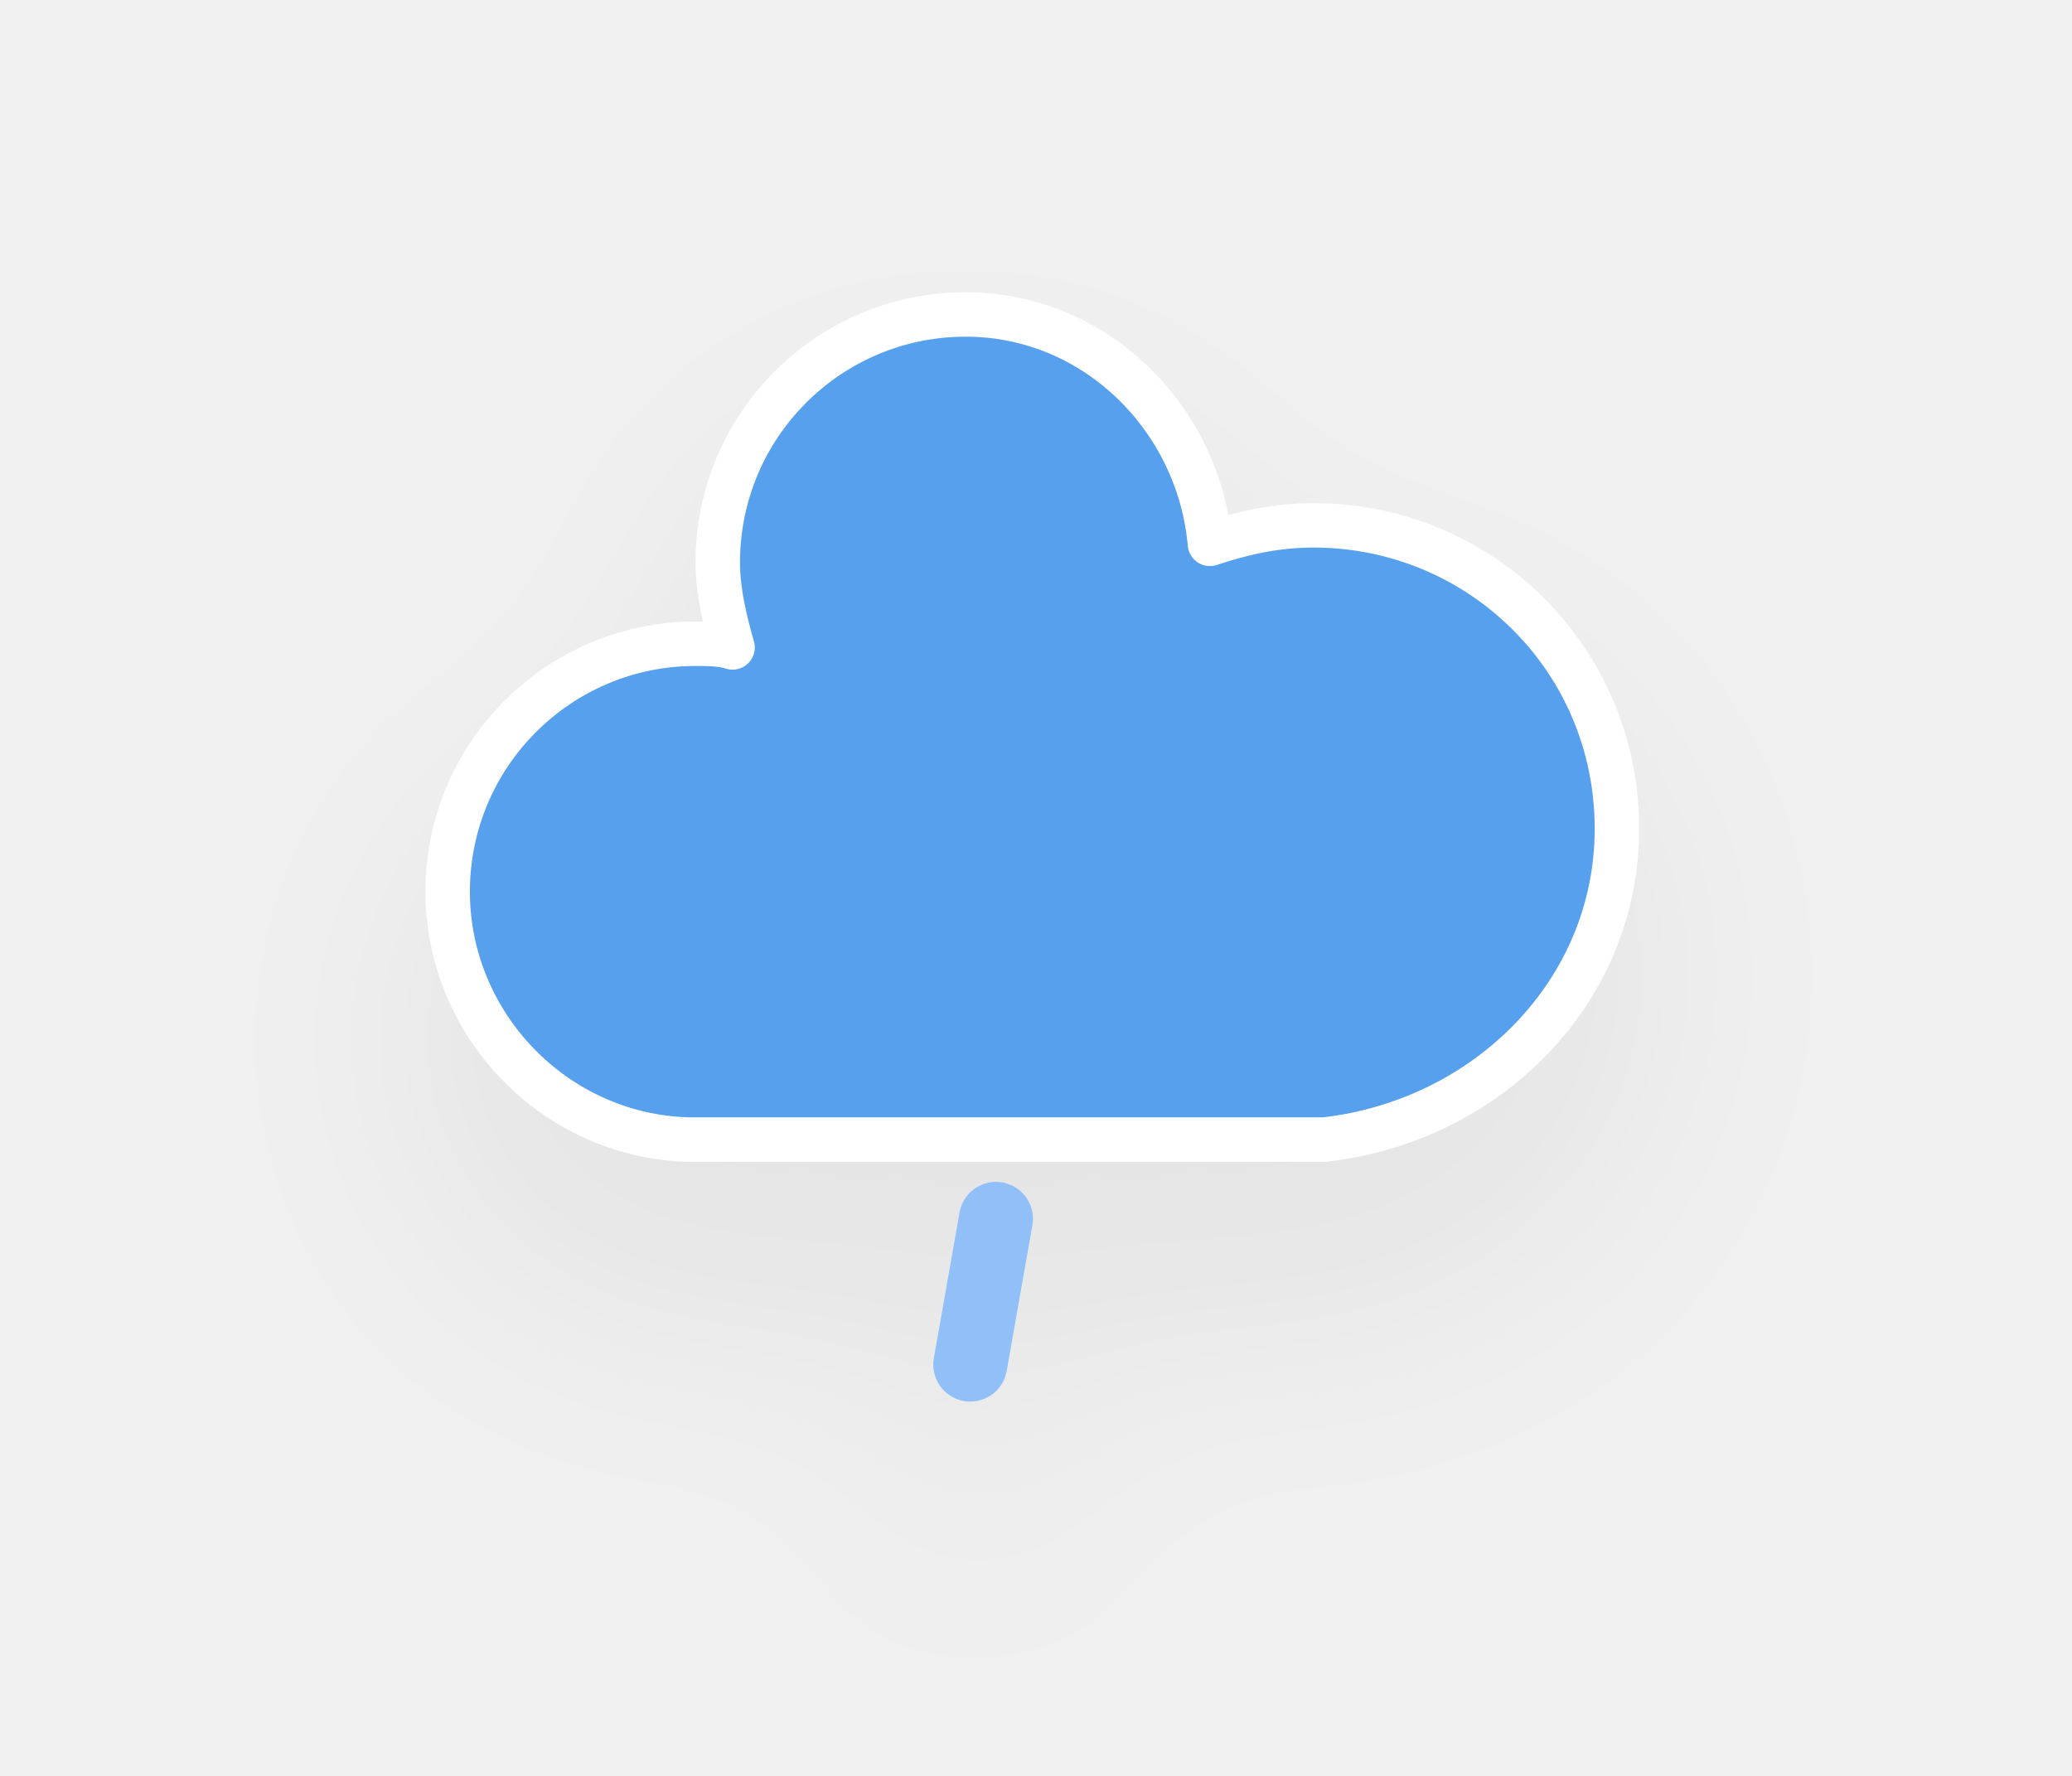
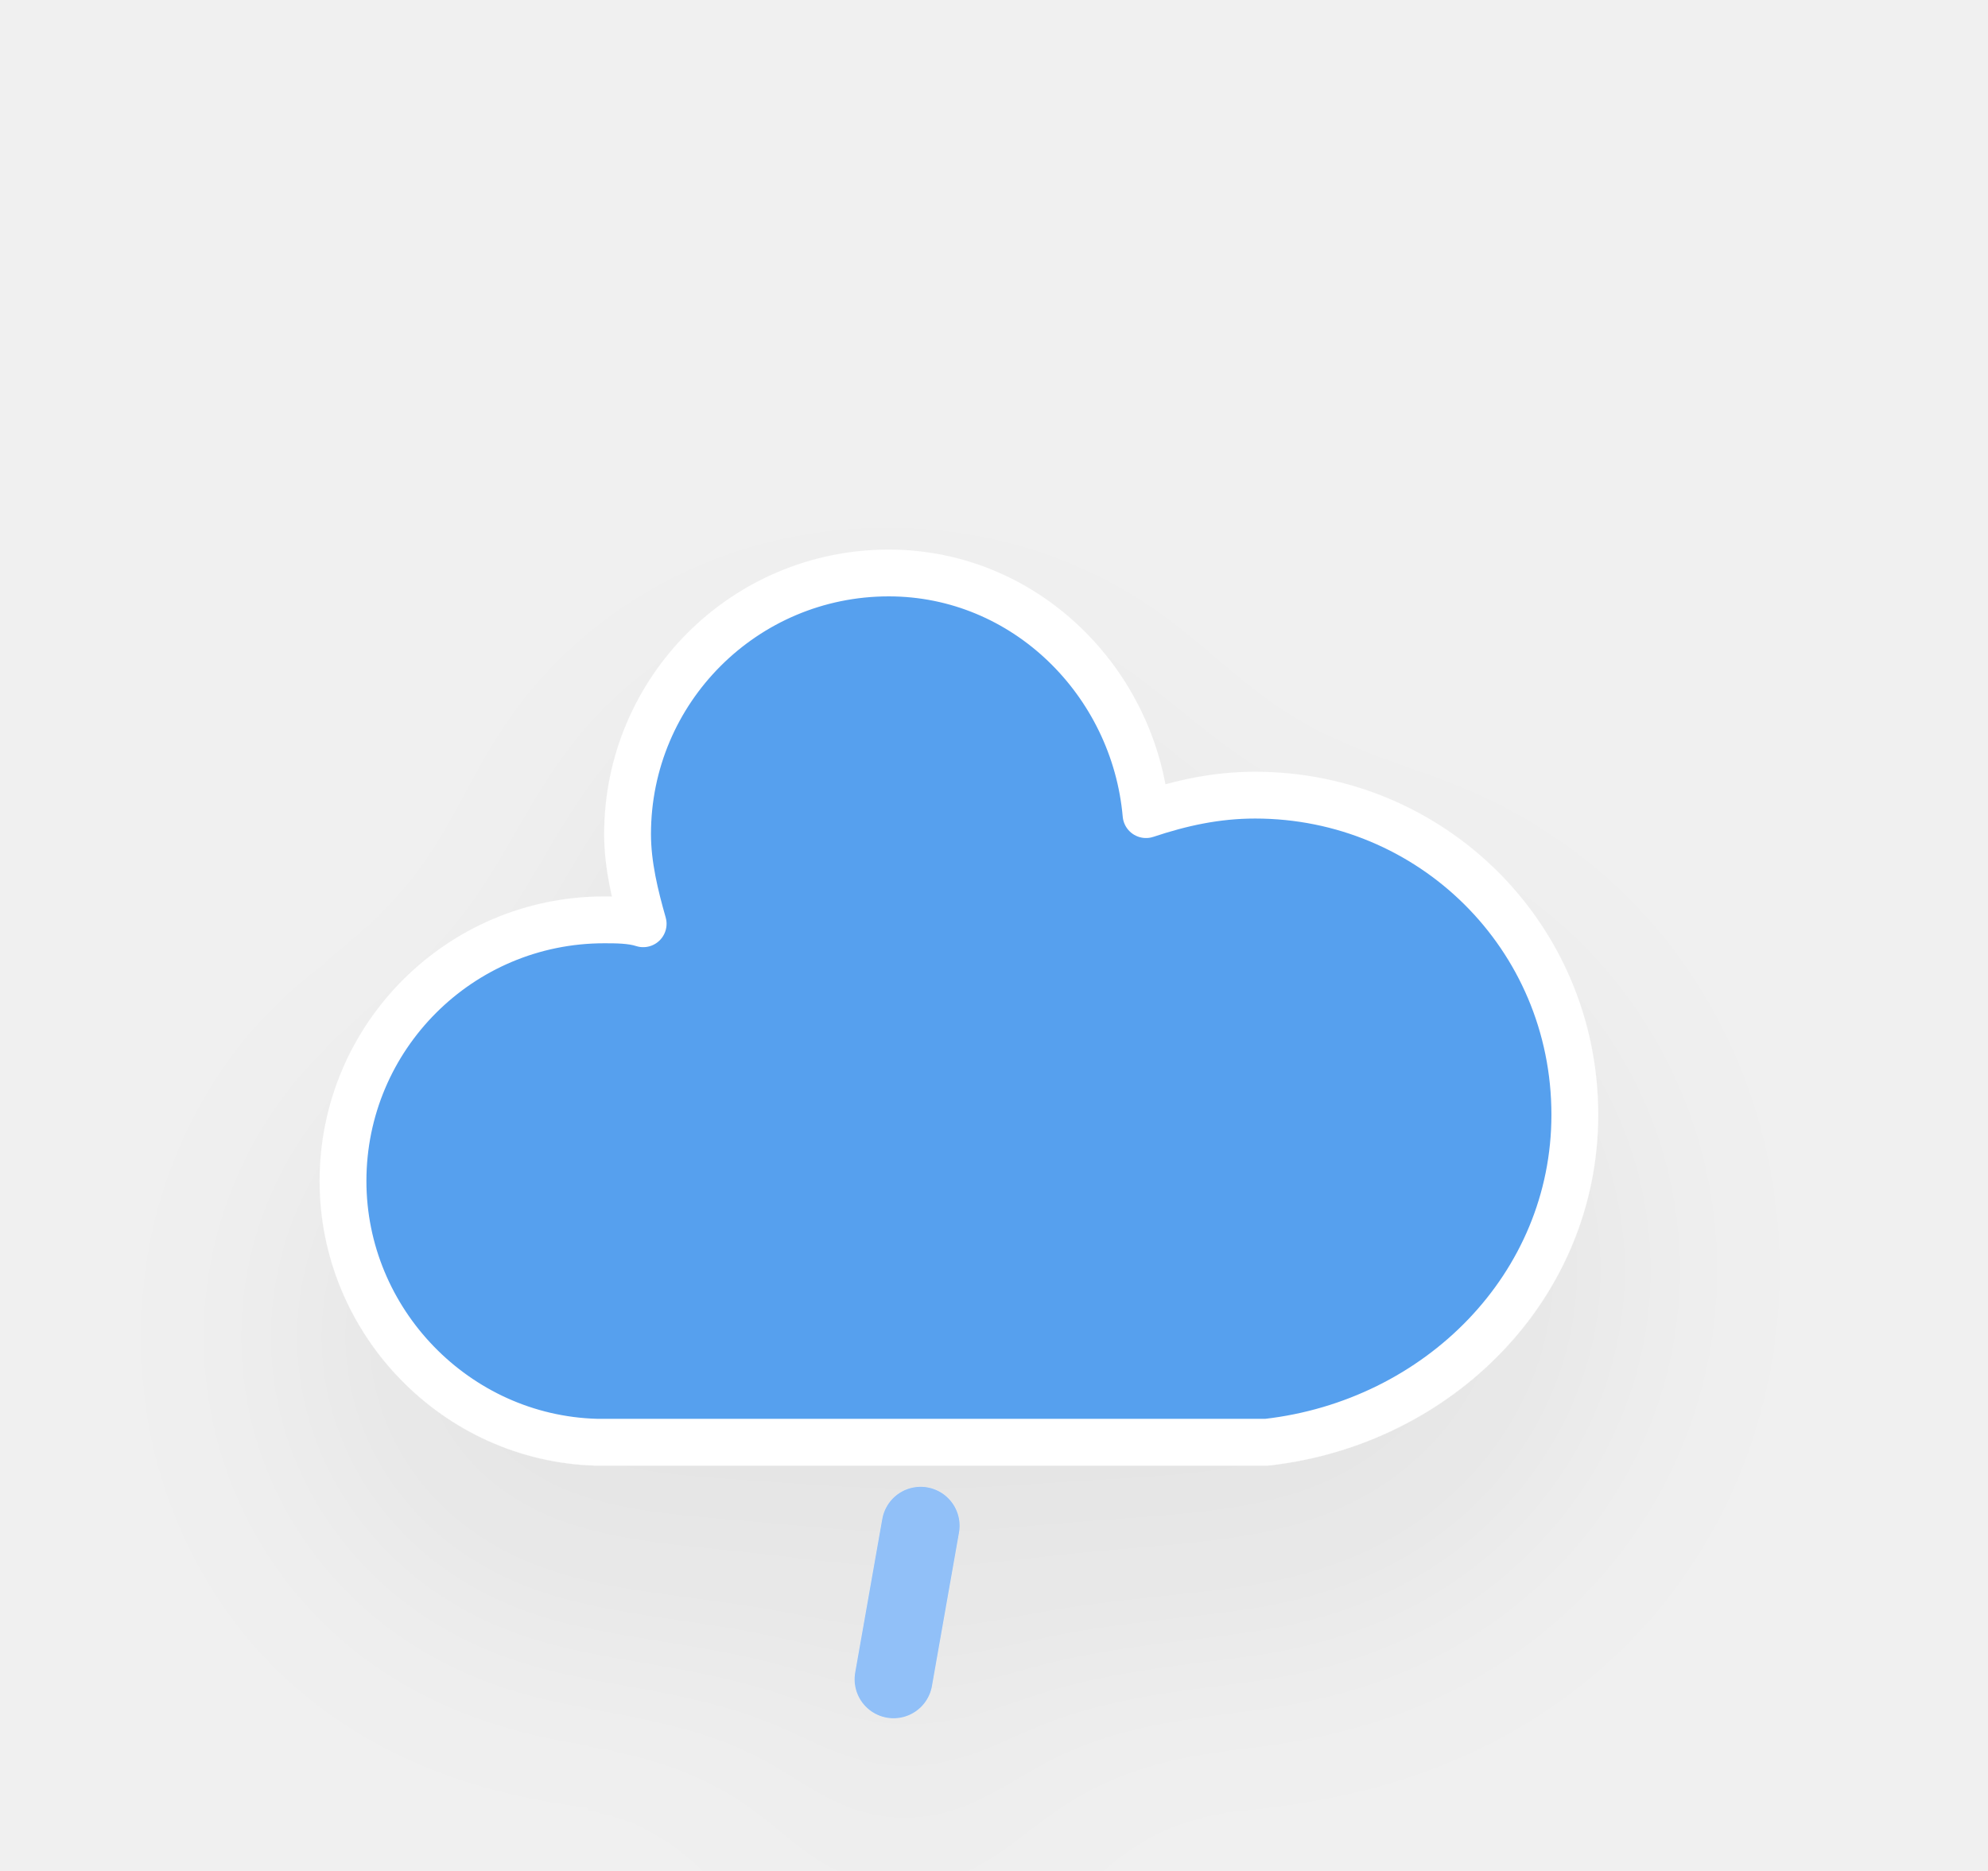
- <svg xmlns="http://www.w3.org/2000/svg" width="56" height="48" version="1.1">
+ <svg xmlns="http://www.w3.org/2000/svg" width="51" height="48" viewBox="3.3 -6.2 51 48" version="1.1">
  <defs>
    <filter id="blur" x="-.247" y="-.241" width="1.494" height="1.588">
      <feGaussianBlur in="SourceAlpha" stdDeviation="3" />
      <feOffset dx="0" dy="4" result="offsetblur" />
      <feComponentTransfer>
        <feFuncA slope="0.05" type="linear" />
      </feComponentTransfer>
      <feMerge>
        <feMergeNode />
        <feMergeNode in="SourceGraphic" />
      </feMerge>
    </filter>
    <style type="text/css">
      
      /*
** CLOUDS
*/
      @keyframes am-weather-cloud-2 {
        0% {
          -webkit-transform: translate(0px, 0px);
          -moz-transform: translate(0px, 0px);
          -ms-transform: translate(0px, 0px);
          transform: translate(0px, 0px);
        }

        50% {
          -webkit-transform: translate(2px, 0px);
          -moz-transform: translate(2px, 0px);
          -ms-transform: translate(2px, 0px);
          transform: translate(2px, 0px);
        }

        100% {
          -webkit-transform: translate(0px, 0px);
          -moz-transform: translate(0px, 0px);
          -ms-transform: translate(0px, 0px);
          transform: translate(0px, 0px);
        }
      }

      .am-weather-cloud-2 {
        -webkit-animation-name: am-weather-cloud-2;
        -moz-animation-name: am-weather-cloud-2;
        animation-name: am-weather-cloud-2;
        -webkit-animation-duration: 3s;
        -moz-animation-duration: 3s;
        animation-duration: 3s;
        -webkit-animation-timing-function: linear;
        -moz-animation-timing-function: linear;
        animation-timing-function: linear;
        -webkit-animation-iteration-count: infinite;
        -moz-animation-iteration-count: infinite;
        animation-iteration-count: infinite;
      }

      /*
** RAIN
*/
      @keyframes am-weather-rain {
        0% {
          stroke-dashoffset: 0;
        }

        100% {
          stroke-dashoffset: -100;
        }
      }

      .am-weather-rain-1 {
        -webkit-animation-name: am-weather-rain;
        -moz-animation-name: am-weather-rain;
        -ms-animation-name: am-weather-rain;
        animation-name: am-weather-rain;
        -webkit-animation-duration: 8s;
        -moz-animation-duration: 8s;
        -ms-animation-duration: 8s;
        animation-duration: 8s;
        -webkit-animation-timing-function: linear;
        -moz-animation-timing-function: linear;
        -ms-animation-timing-function: linear;
        animation-timing-function: linear;
        -webkit-animation-iteration-count: infinite;
        -moz-animation-iteration-count: infinite;
        -ms-animation-iteration-count: infinite;
        animation-iteration-count: infinite;
      }
      
    </style>
  </defs>
  <g transform="translate(16,-2)" filter="url(#blur)">
    <g class="am-weather-cloud-3" style="-moz-animation-duration:3s;-moz-animation-iteration-count:infinite;-moz-animation-name:am-weather-cloud-2;-moz-animation-timing-function:linear;-webkit-animation-duration:3s;-webkit-animation-iteration-count:infinite;-webkit-animation-name:am-weather-cloud-2;-webkit-animation-timing-function:linear">
      <path transform="translate(-20,-11)" d="m47.7 35.4c0-4.6-3.7-8.2-8.2-8.2-1 0-1.9 0.2-2.8 0.5-0.3-3.4-3.1-6.2-6.6-6.2-3.7 0-6.7 3-6.7 6.7 0 0.8 0.2 1.6 0.4 2.3-0.3-0.1-0.7-0.1-1-0.1-3.7 0-6.7 3-6.7 6.7 0 3.6 2.9 6.6 6.5 6.7h17.2c4.4-0.5 7.9-4 7.9-8.4z" fill="#57a0ee" stroke="#fff" stroke-linejoin="round" stroke-width="1.2" />
    </g>
    <g transform="translate(-20,-10) rotate(10,-238.68,233.96)">
      <line class="am-weather-rain-1" transform="translate(-6,1)" y2="8" fill="none" stroke="#91c0f8" stroke-dasharray="4, 7" stroke-linecap="round" stroke-width="2" style="-moz-animation-duration:8s;-moz-animation-iteration-count:infinite;-moz-animation-name:am-weather-rain;-moz-animation-timing-function:linear;-ms-animation-duration:8s;-ms-animation-iteration-count:infinite;-ms-animation-name:am-weather-rain;-ms-animation-timing-function:linear;-webkit-animation-duration:8s;-webkit-animation-iteration-count:infinite;-webkit-animation-name:am-weather-rain;-webkit-animation-timing-function:linear" />
    </g>
  </g>
</svg>
